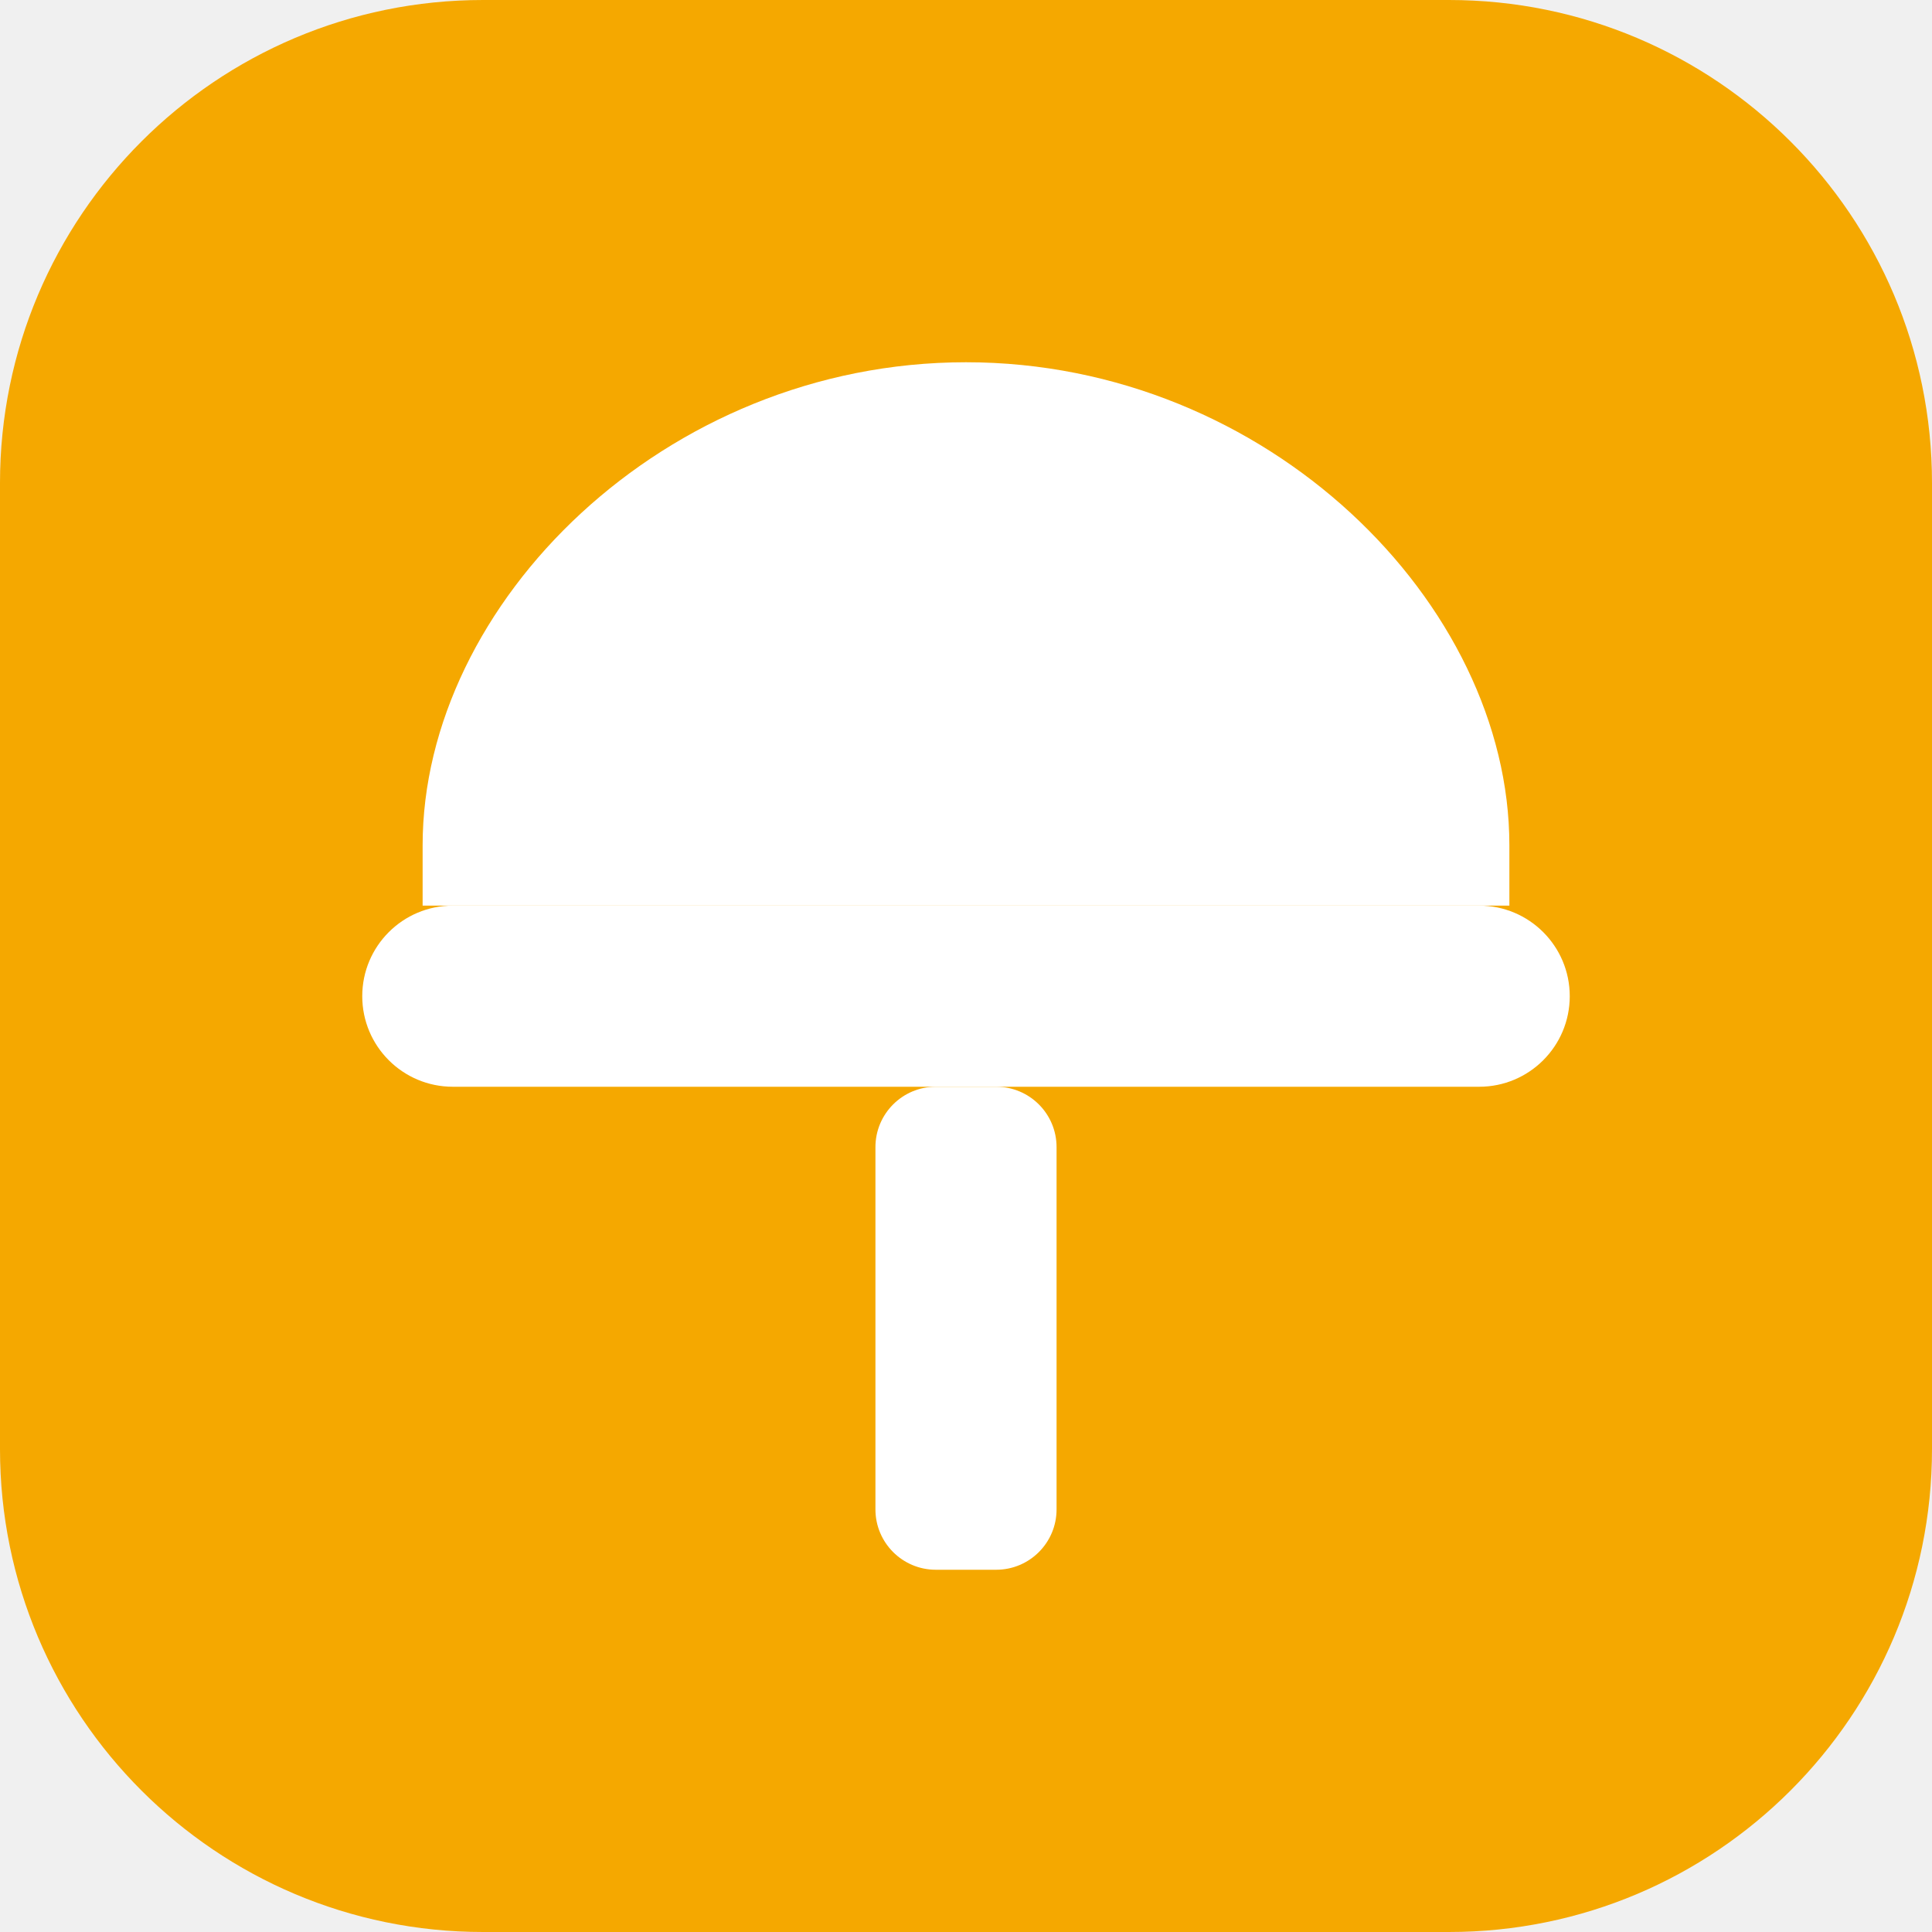
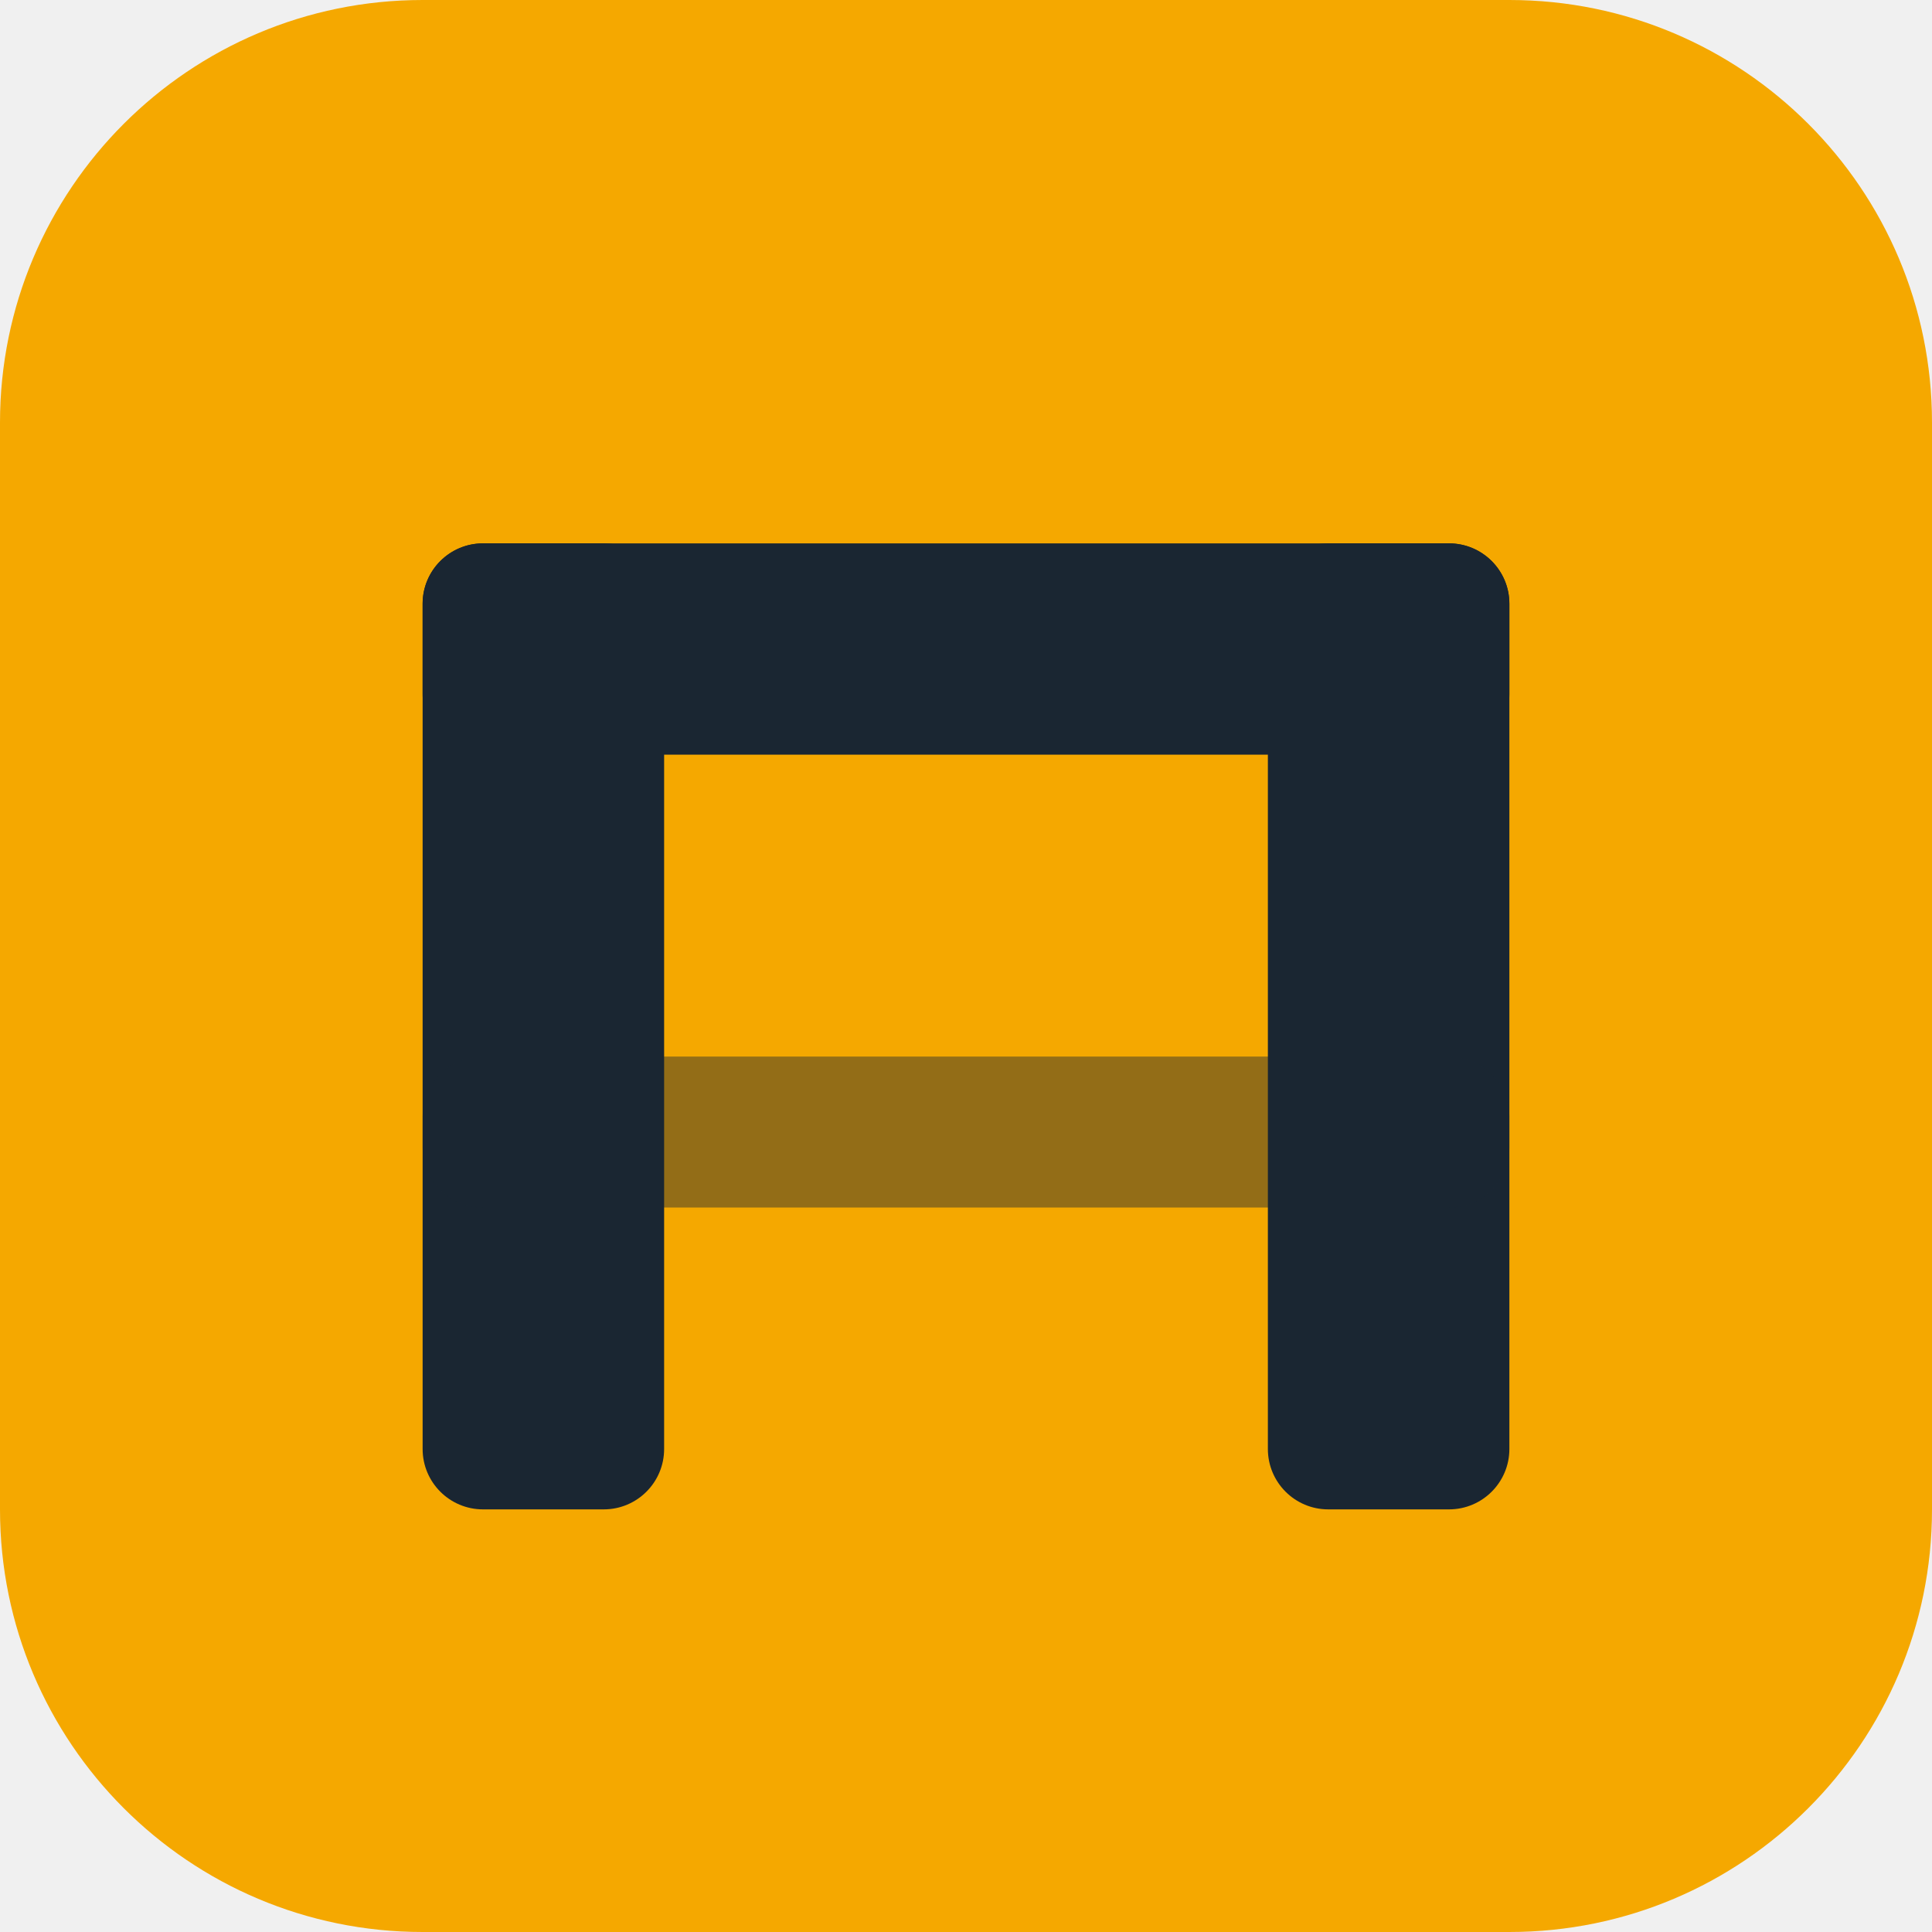
- <svg xmlns="http://www.w3.org/2000/svg" viewBox="0 0 32 32" fill="none">
-   <rect width="32" height="32" rx="8" fill="#f5a800" />
-   <path d="M16 6C11 6 7 10 7 14v1h18v-1c0-4-4-8-9-8z" fill="white" />
-   <rect x="6" y="15" width="20" height="3" rx="1.5" fill="white" />
-   <rect x="14.5" y="18" width="3" height="8" rx="1" fill="white" />
+ <svg xmlns="http://www.w3.org/2000/svg" width="32" height="32" viewBox="0 0 32 32" fill="none">
+   <rect width="32" height="32" rx="7" fill="#f5a800" />
+   <rect x="7" y="9" width="4" height="16" rx="1" fill="#1a2632" />
+   <rect x="21" y="9" width="4" height="16" rx="1" fill="#1a2632" />
+   <rect x="7" y="9" width="18" height="3.5" rx="1" fill="#1a2632" />
+   <rect x="7" y="17.5" width="18" height="2.5" rx="1" fill="#1a2632" opacity="0.45" />
</svg>
